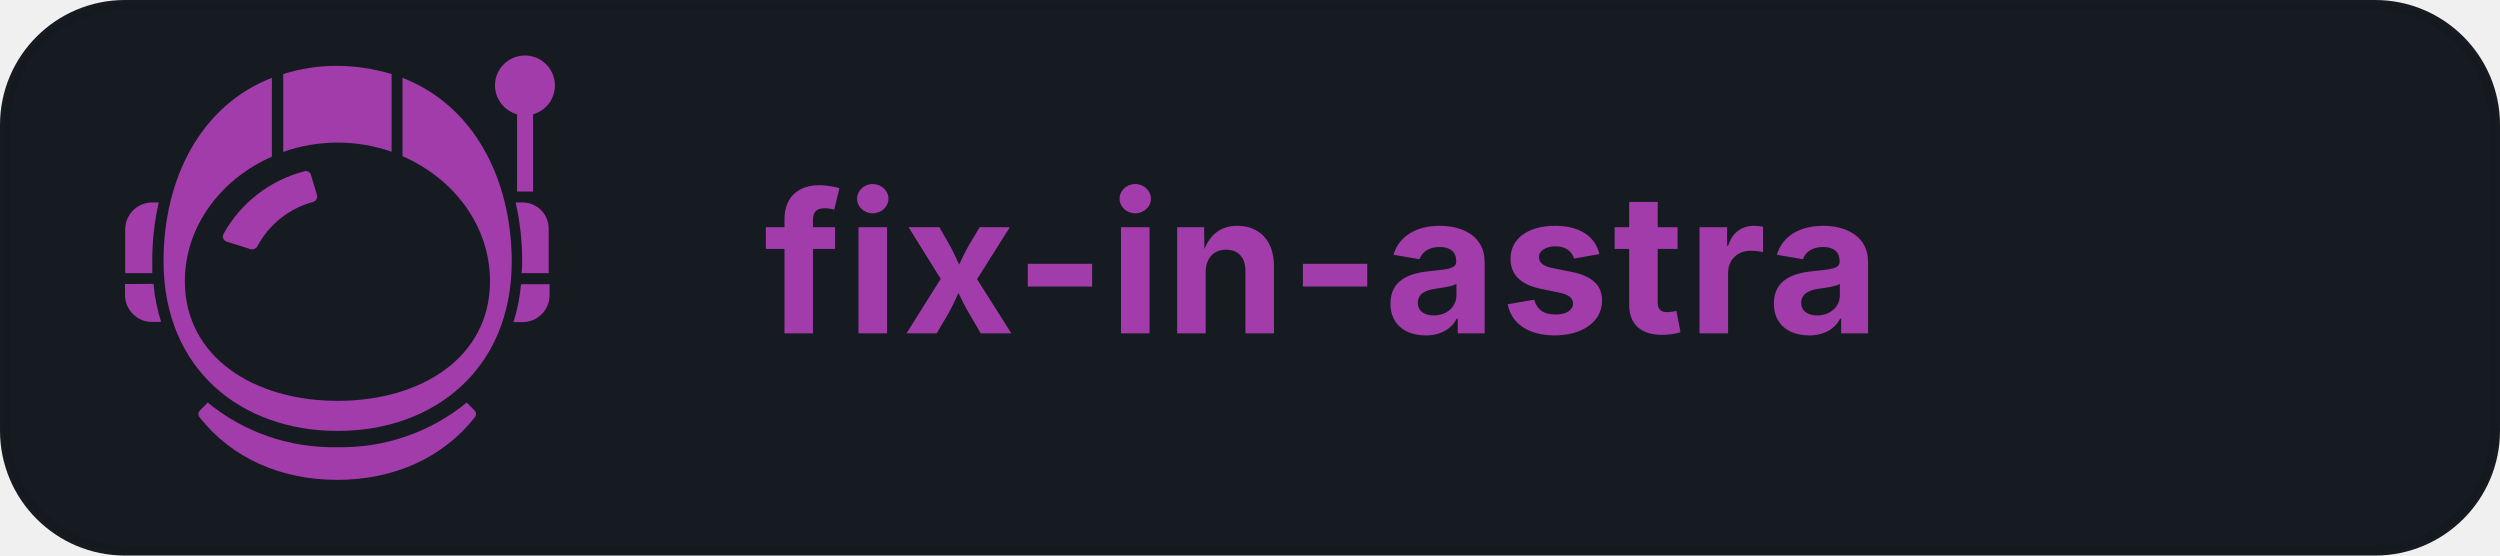
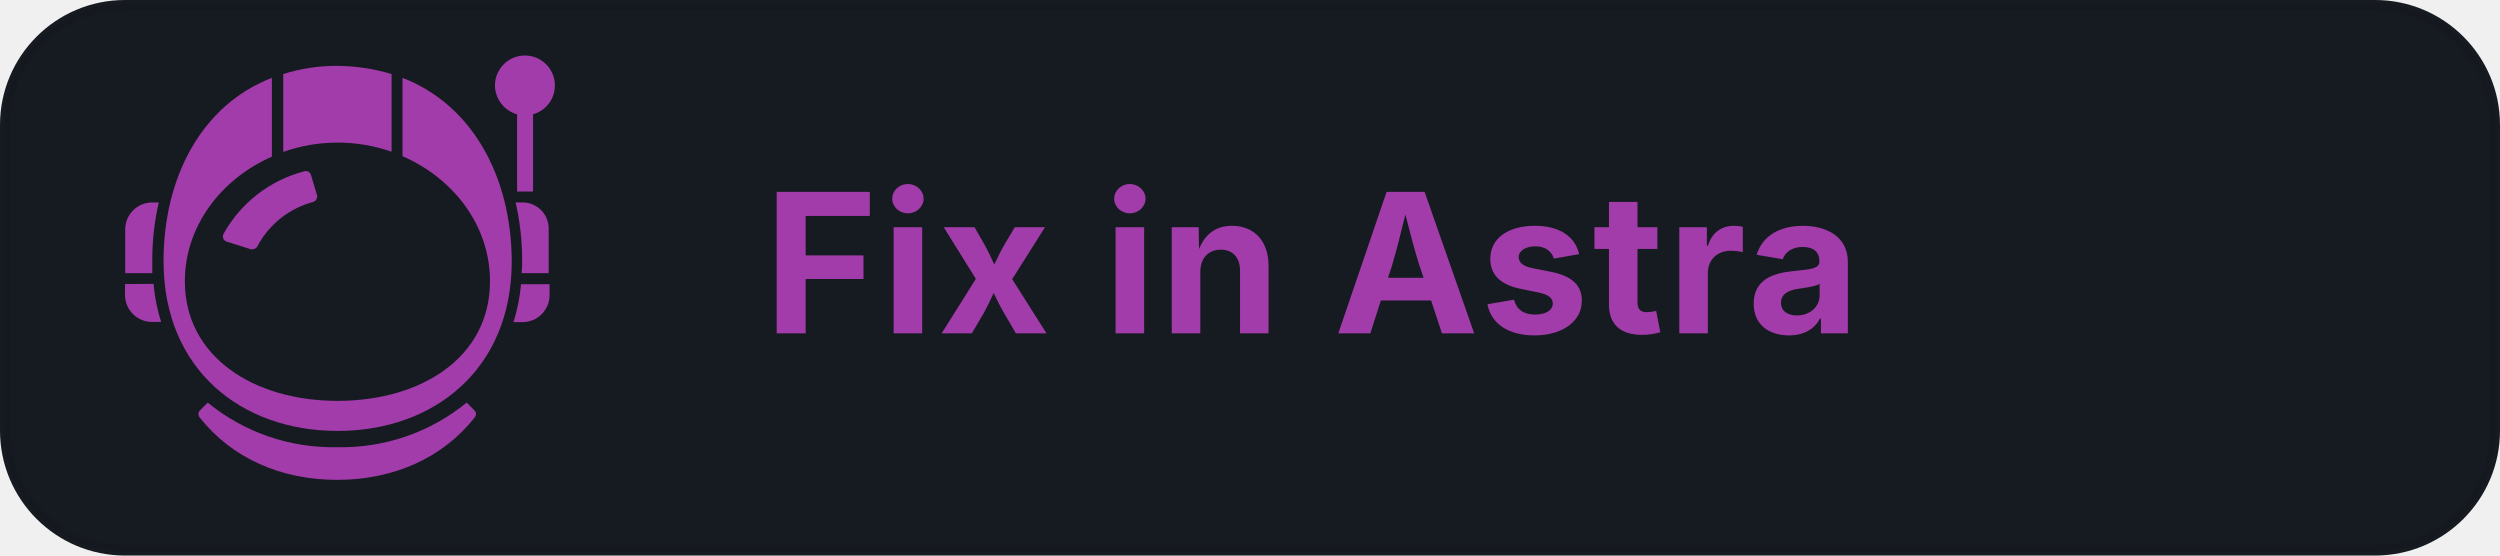
<svg xmlns="http://www.w3.org/2000/svg" width="360" height="80" viewBox="0 0 360 80" role="img" aria-label="fix-in-astra badge">
  <rect x="0" y="0" width="360" height="80" rx="18" ry="18" fill="#161b22" />
  <rect x="1" y="1" width="358" height="78" rx="17" ry="17" fill="none" stroke="#111" stroke-opacity="0.15" />
  <g transform="translate(18,8) scale(1.3)" fill="#a23caa" stroke="#a23caa" stroke-width="0">
    <g id="SVGRepo_iconCarrier">
      <path d="M45.55,8.31a3.32,3.32,0,1,1,4.22,3.2v8.55H48V11.51A3.36,3.36,0,0,1,45.55,8.31Z" transform="translate(-4.57 -5)" />
      <path d="M35.31,7.47v8.68C41,18.62,45,23.86,45,30c0,8.43-7.6,13.25-16.88,13.25S11.2,38.38,11.2,30c0-6.09,4-11.33,9.64-13.8V7.47c-7.77,3-12,11-12,20.31,0,12,8.62,18.8,19.28,18.8s19.29-6.81,19.29-18.8C47.36,18.44,43.08,10.48,35.31,7.47Z" transform="translate(-4.57 -5)" />
      <path d="M34.1,15.67V7.05a21.51,21.51,0,0,0-6-.91,19.52,19.52,0,0,0-6,.91v8.62a18.14,18.14,0,0,1,12.05,0Z" transform="translate(-4.57 -5)" />
      <path d="M24.4,17.83a14.36,14.36,0,0,0-8.92,6.93.6.6,0,0,0,.36.85l2.65.84a.66.66,0,0,0,.73-.3,9.9,9.9,0,0,1,6.2-4.94.66.66,0,0,0,.43-.72l-.67-2.23A.59.59,0,0,0,24.4,17.83Z" transform="translate(-4.57 -5)" />
      <path d="M4.57,30.31v1.2a3,3,0,0,0,3,3h1a19.61,19.61,0,0,1-.84-4.22Z" transform="translate(-4.57 -5)" />
      <path d="M7.59,27.78a28.48,28.48,0,0,1,.72-6.51H7.59a3,3,0,0,0-3,3V29.1h3Z" transform="translate(-4.57 -5)" />
      <path d="M47.6,34.53h1a3,3,0,0,0,3-3v-1.2H48.44A19.61,19.61,0,0,1,47.6,34.53Z" transform="translate(-4.57 -5)" />
      <path d="M48.56,21.27h-.72a28.48,28.48,0,0,1,.72,6.51,10.17,10.17,0,0,1-.06,1.32h3V24.28A2.89,2.89,0,0,0,48.56,21.27Z" transform="translate(-4.57 -5)" />
      <path d="M42.42,43.44a21.89,21.89,0,0,1-14.35,4.94,21.89,21.89,0,0,1-14.34-4.94l-.84.85a.57.57,0,0,0-.06.78c3.56,4.52,9,6.93,15.24,6.93s11.69-2.41,15.25-6.93a.56.56,0,0,0-.06-.78Z" transform="translate(-4.57 -5)" />
    </g>
  </g>
  <text x="110" y="48" font-family="Inter, system-ui, -apple-system, 'Segoe UI', Roboto, 'Helvetica Neue', Arial" font-weight="700" font-size="28" fill="#a23caa" letter-spacing="0.5">
-     fix-in-astra
+     Fix in Astra
  </text>
  <rect x="2" y="2" width="356" height="76" rx="17" ry="17" fill="none" stroke="#ffffff" stroke-opacity="0" id="focus-outline" />
</svg>
